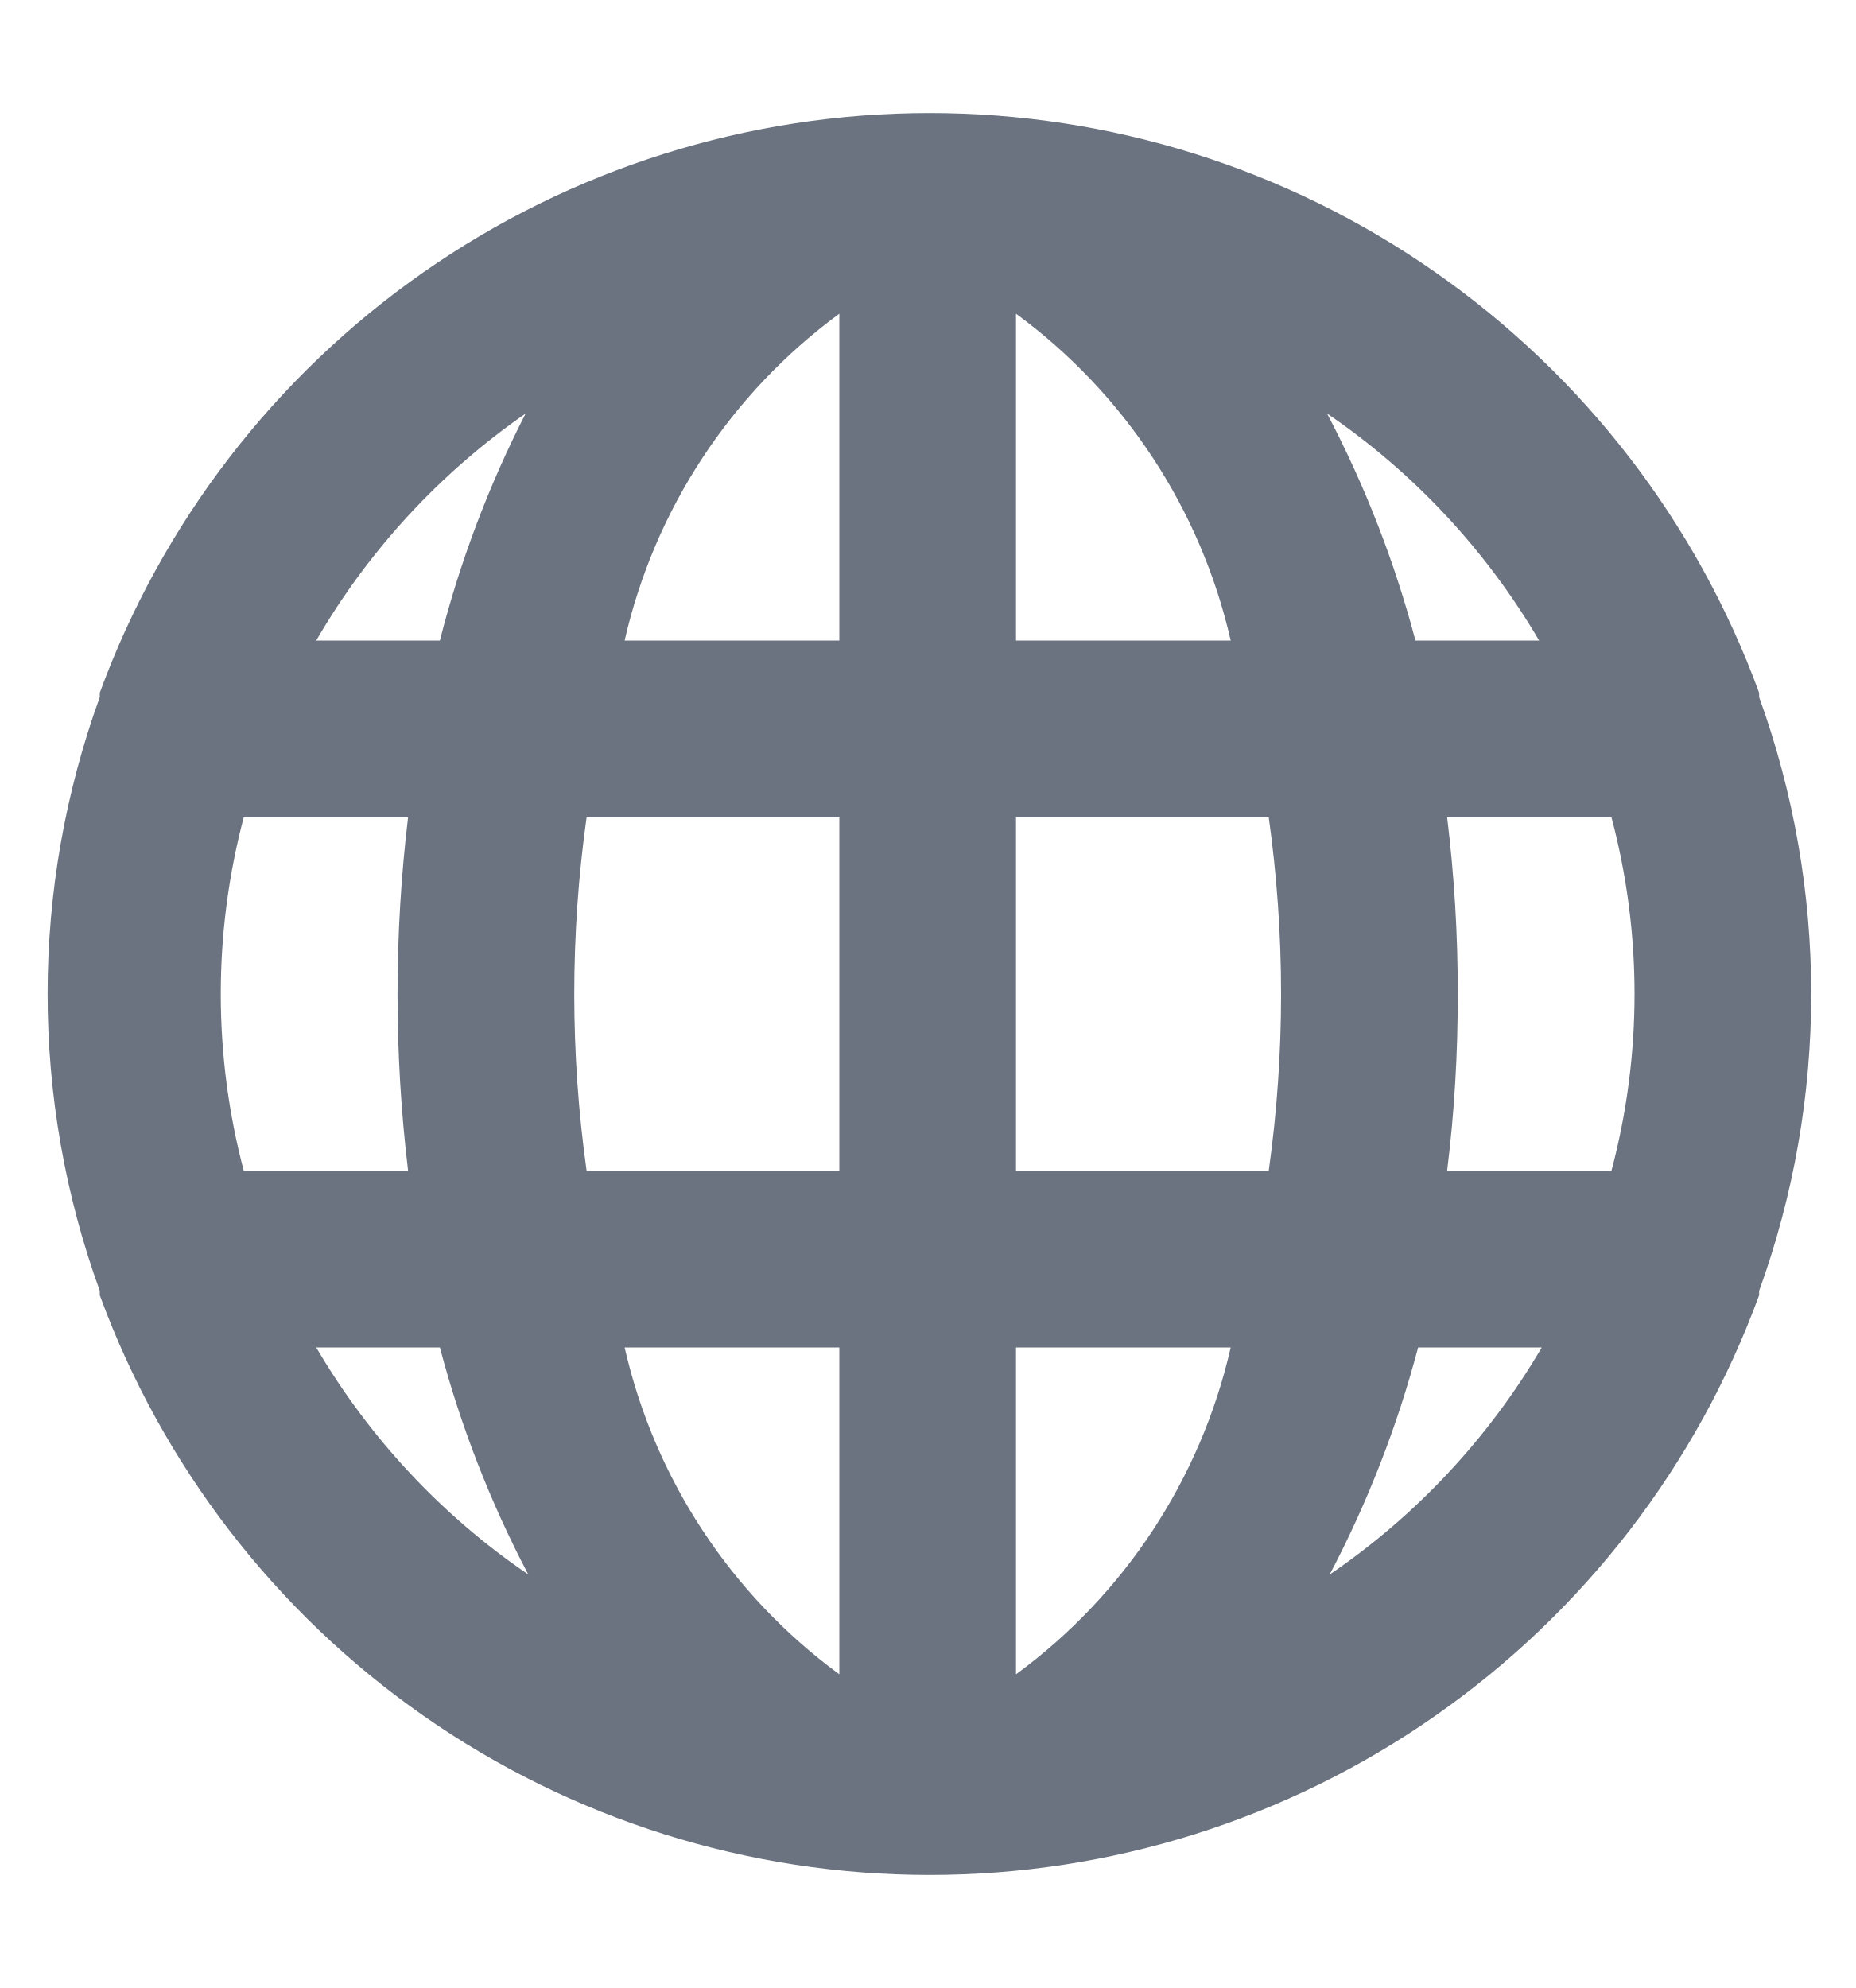
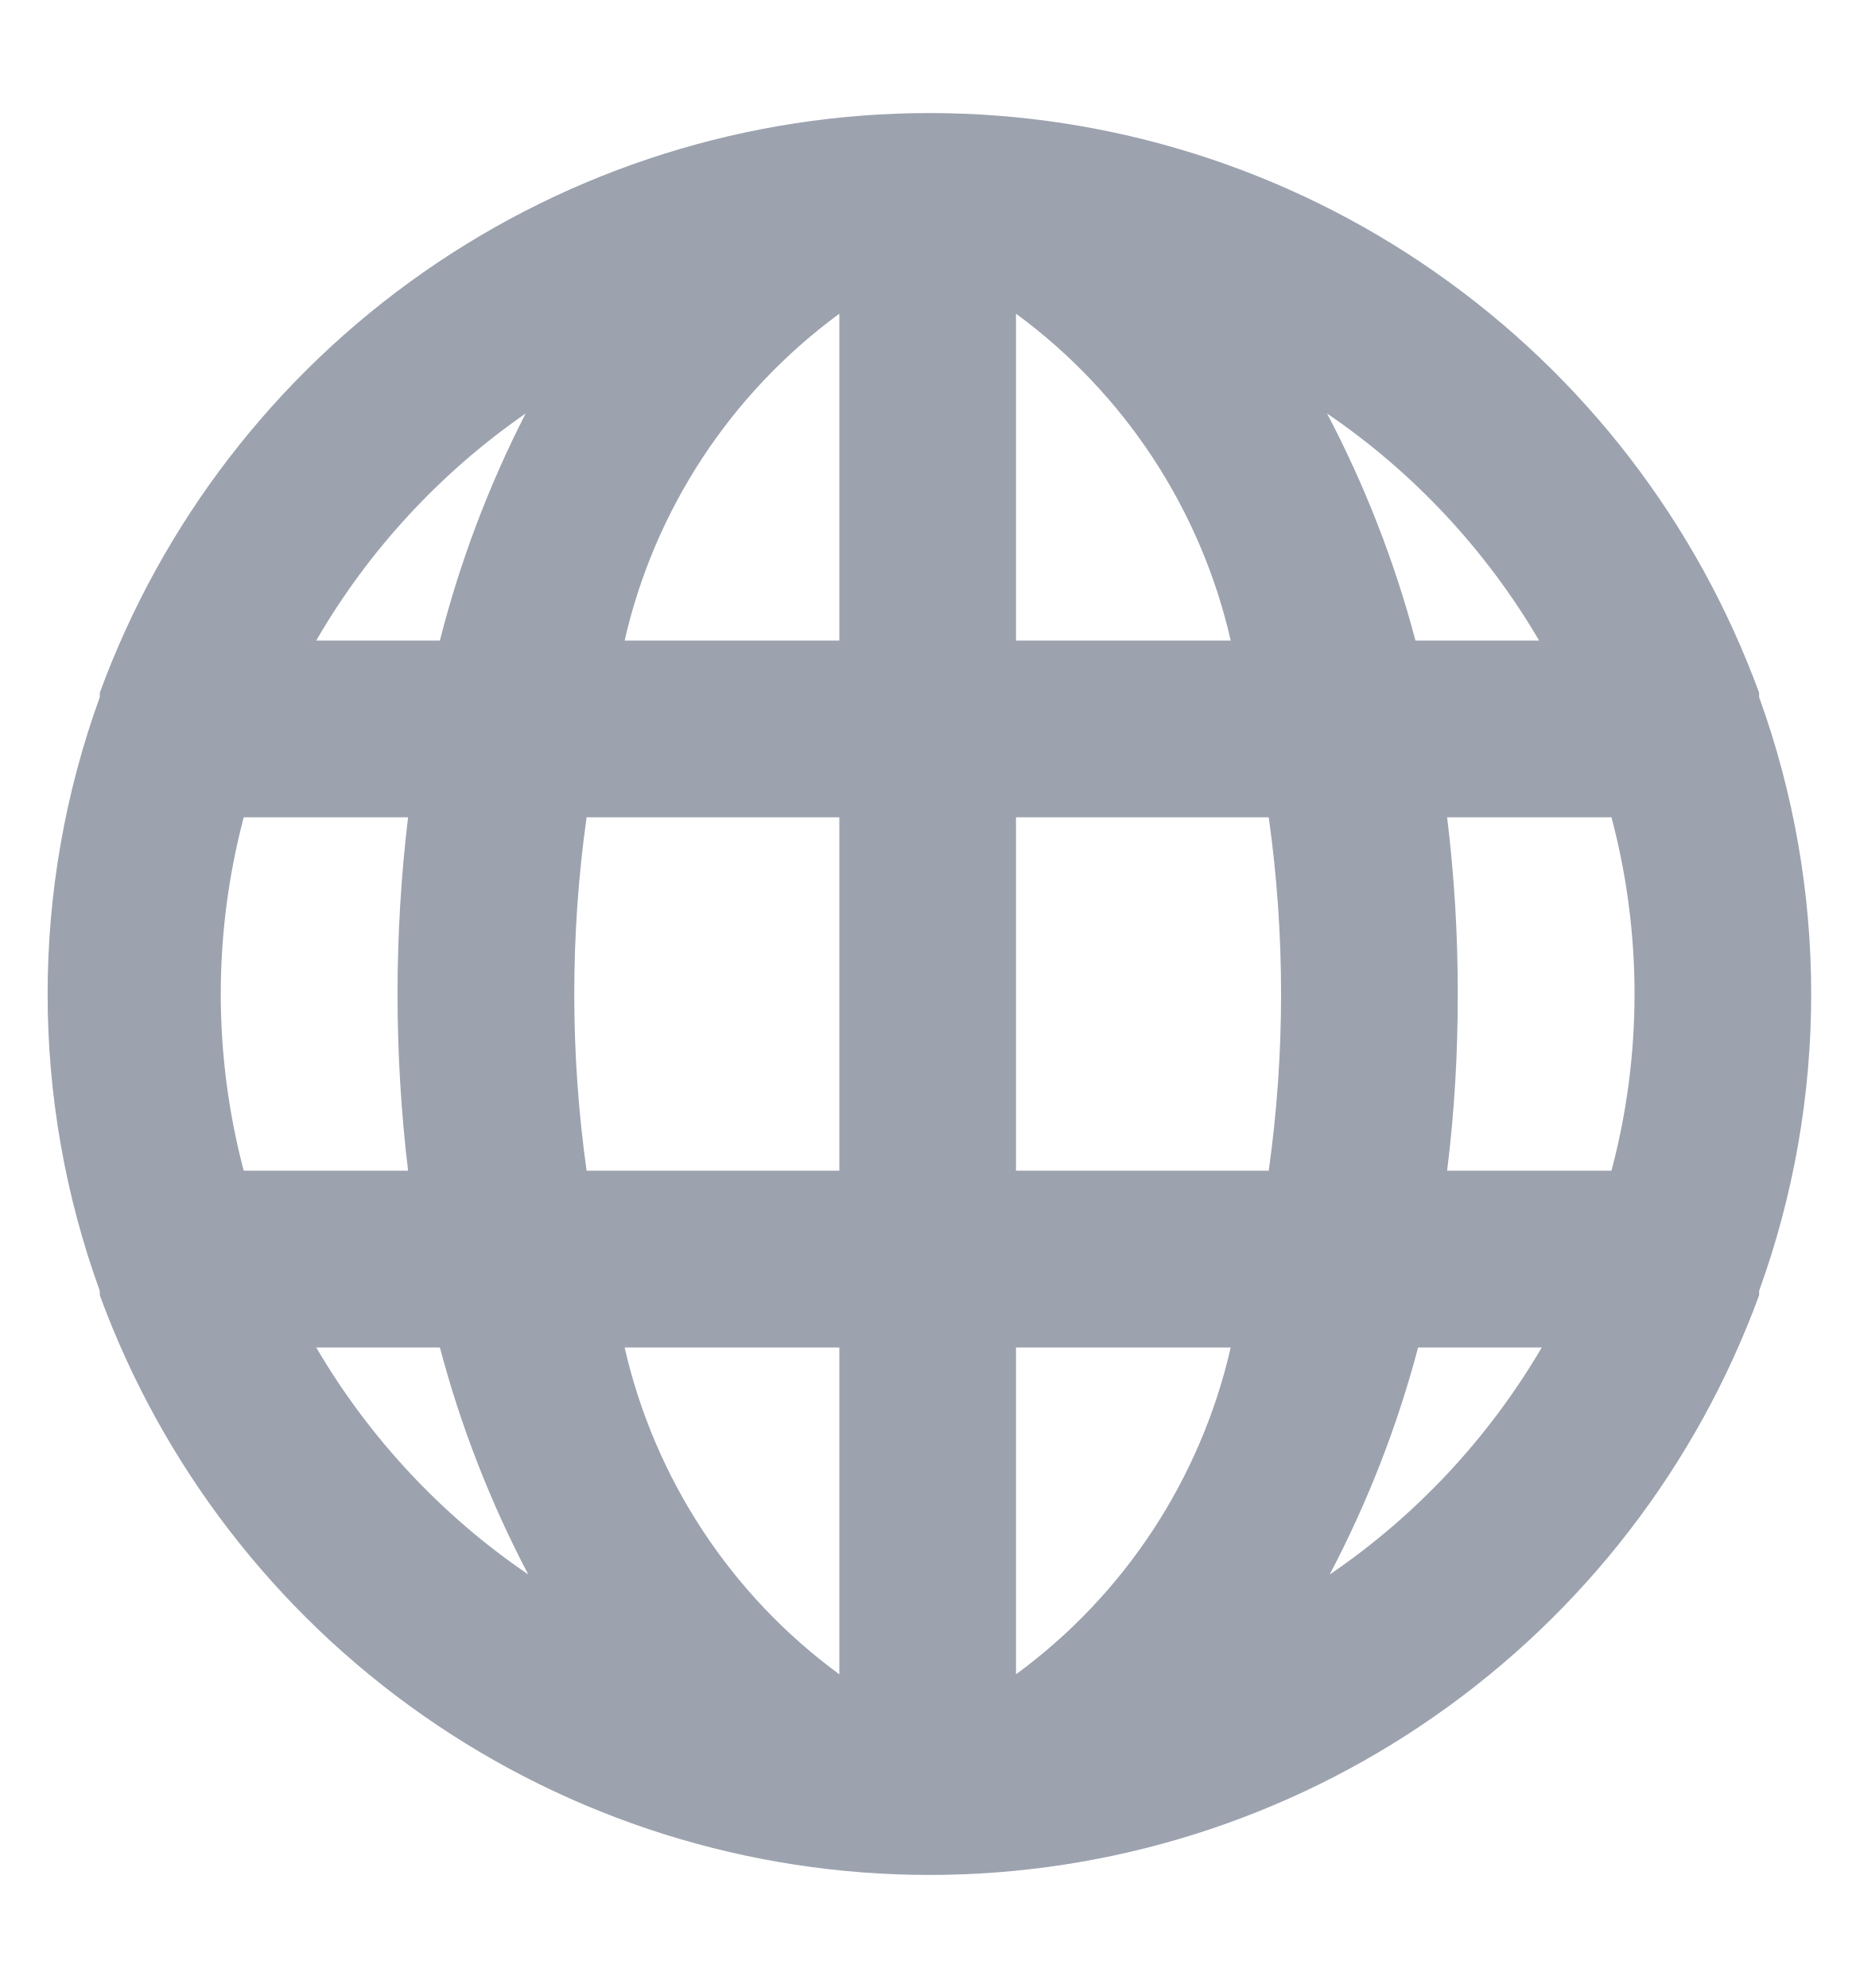
<svg xmlns="http://www.w3.org/2000/svg" width="14" height="15" viewBox="0 0 14 15" fill="none">
-   <path d="M13.273 5.26C13.273 5.26 13.273 5.26 13.273 5.227C12.803 3.944 11.951 2.837 10.831 2.055C9.712 1.272 8.379 0.853 7.013 0.853C5.647 0.853 4.314 1.272 3.194 2.055C2.075 2.837 1.223 3.944 0.753 5.227C0.753 5.227 0.753 5.227 0.753 5.26C0.228 6.707 0.228 8.293 0.753 9.74C0.753 9.74 0.753 9.74 0.753 9.773C1.223 11.056 2.075 12.163 3.194 12.945C4.314 13.728 5.647 14.147 7.013 14.147C8.379 14.147 9.712 13.728 10.831 12.945C11.951 12.163 12.803 11.056 13.273 9.773C13.273 9.773 13.273 9.773 13.273 9.74C13.797 8.293 13.797 6.707 13.273 5.26ZM1.839 8.833C1.608 7.959 1.608 7.041 1.839 6.167H3.079C2.973 7.052 2.973 7.948 3.079 8.833H1.839ZM2.386 10.167H3.319C3.476 10.761 3.7 11.336 3.986 11.88C3.332 11.435 2.786 10.849 2.386 10.167ZM3.319 4.833H2.386C2.78 4.153 3.32 3.568 3.966 3.12C3.687 3.665 3.47 4.24 3.319 4.833ZM6.333 12.633C5.514 12.033 4.939 11.157 4.713 10.167H6.333V12.633ZM6.333 8.833H4.426C4.302 7.949 4.302 7.051 4.426 6.167H6.333V8.833ZM6.333 4.833H4.713C4.939 3.843 5.514 2.968 6.333 2.367V4.833ZM11.613 4.833H10.68C10.523 4.239 10.299 3.664 10.013 3.12C10.667 3.565 11.213 4.151 11.613 4.833ZM7.666 2.367C8.485 2.968 9.06 3.843 9.286 4.833H7.666V2.367ZM7.666 12.633V10.167H9.286C9.06 11.157 8.485 12.033 7.666 12.633ZM9.573 8.833H7.666V6.167H9.573C9.697 7.051 9.697 7.949 9.573 8.833ZM10.033 11.88C10.319 11.336 10.543 10.761 10.7 10.167H11.633C11.233 10.849 10.687 11.435 10.033 11.88ZM12.159 8.833H10.919C10.974 8.391 11 7.946 10.999 7.5C11 7.054 10.973 6.609 10.919 6.167H12.159C12.391 7.041 12.391 7.959 12.159 8.833Z" fill="#6B7280" />
+   <path d="M13.273 5.26C13.273 5.26 13.273 5.26 13.273 5.227C12.803 3.944 11.951 2.837 10.831 2.055C9.712 1.272 8.379 0.853 7.013 0.853C5.647 0.853 4.314 1.272 3.194 2.055C2.075 2.837 1.223 3.944 0.753 5.227C0.753 5.227 0.753 5.227 0.753 5.26C0.228 6.707 0.228 8.293 0.753 9.74C0.753 9.74 0.753 9.74 0.753 9.773C1.223 11.056 2.075 12.163 3.194 12.945C4.314 13.728 5.647 14.147 7.013 14.147C8.379 14.147 9.712 13.728 10.831 12.945C11.951 12.163 12.803 11.056 13.273 9.773C13.273 9.773 13.273 9.773 13.273 9.74C13.797 8.293 13.797 6.707 13.273 5.26ZM1.839 8.833C1.608 7.959 1.608 7.041 1.839 6.167H3.079C2.973 7.052 2.973 7.948 3.079 8.833H1.839ZM2.386 10.167H3.319C3.476 10.761 3.7 11.336 3.986 11.88C3.332 11.435 2.786 10.849 2.386 10.167ZM3.319 4.833H2.386C2.78 4.153 3.32 3.568 3.966 3.12C3.687 3.665 3.47 4.24 3.319 4.833ZM6.333 12.633C5.514 12.033 4.939 11.157 4.713 10.167H6.333V12.633ZM6.333 8.833H4.426C4.302 7.949 4.302 7.051 4.426 6.167H6.333V8.833ZM6.333 4.833H4.713C4.939 3.843 5.514 2.968 6.333 2.367V4.833ZM11.613 4.833H10.68C10.523 4.239 10.299 3.664 10.013 3.12C10.667 3.565 11.213 4.151 11.613 4.833ZM7.666 2.367C8.485 2.968 9.06 3.843 9.286 4.833H7.666V2.367ZM7.666 12.633V10.167H9.286C9.06 11.157 8.485 12.033 7.666 12.633ZM9.573 8.833H7.666V6.167H9.573C9.697 7.051 9.697 7.949 9.573 8.833ZM10.033 11.88C10.319 11.336 10.543 10.761 10.7 10.167H11.633C11.233 10.849 10.687 11.435 10.033 11.88ZM12.159 8.833H10.919C10.974 8.391 11 7.946 10.999 7.5C11 7.054 10.973 6.609 10.919 6.167H12.159C12.391 7.041 12.391 7.959 12.159 8.833Z" fill="#9CA3AF" />
</svg>
